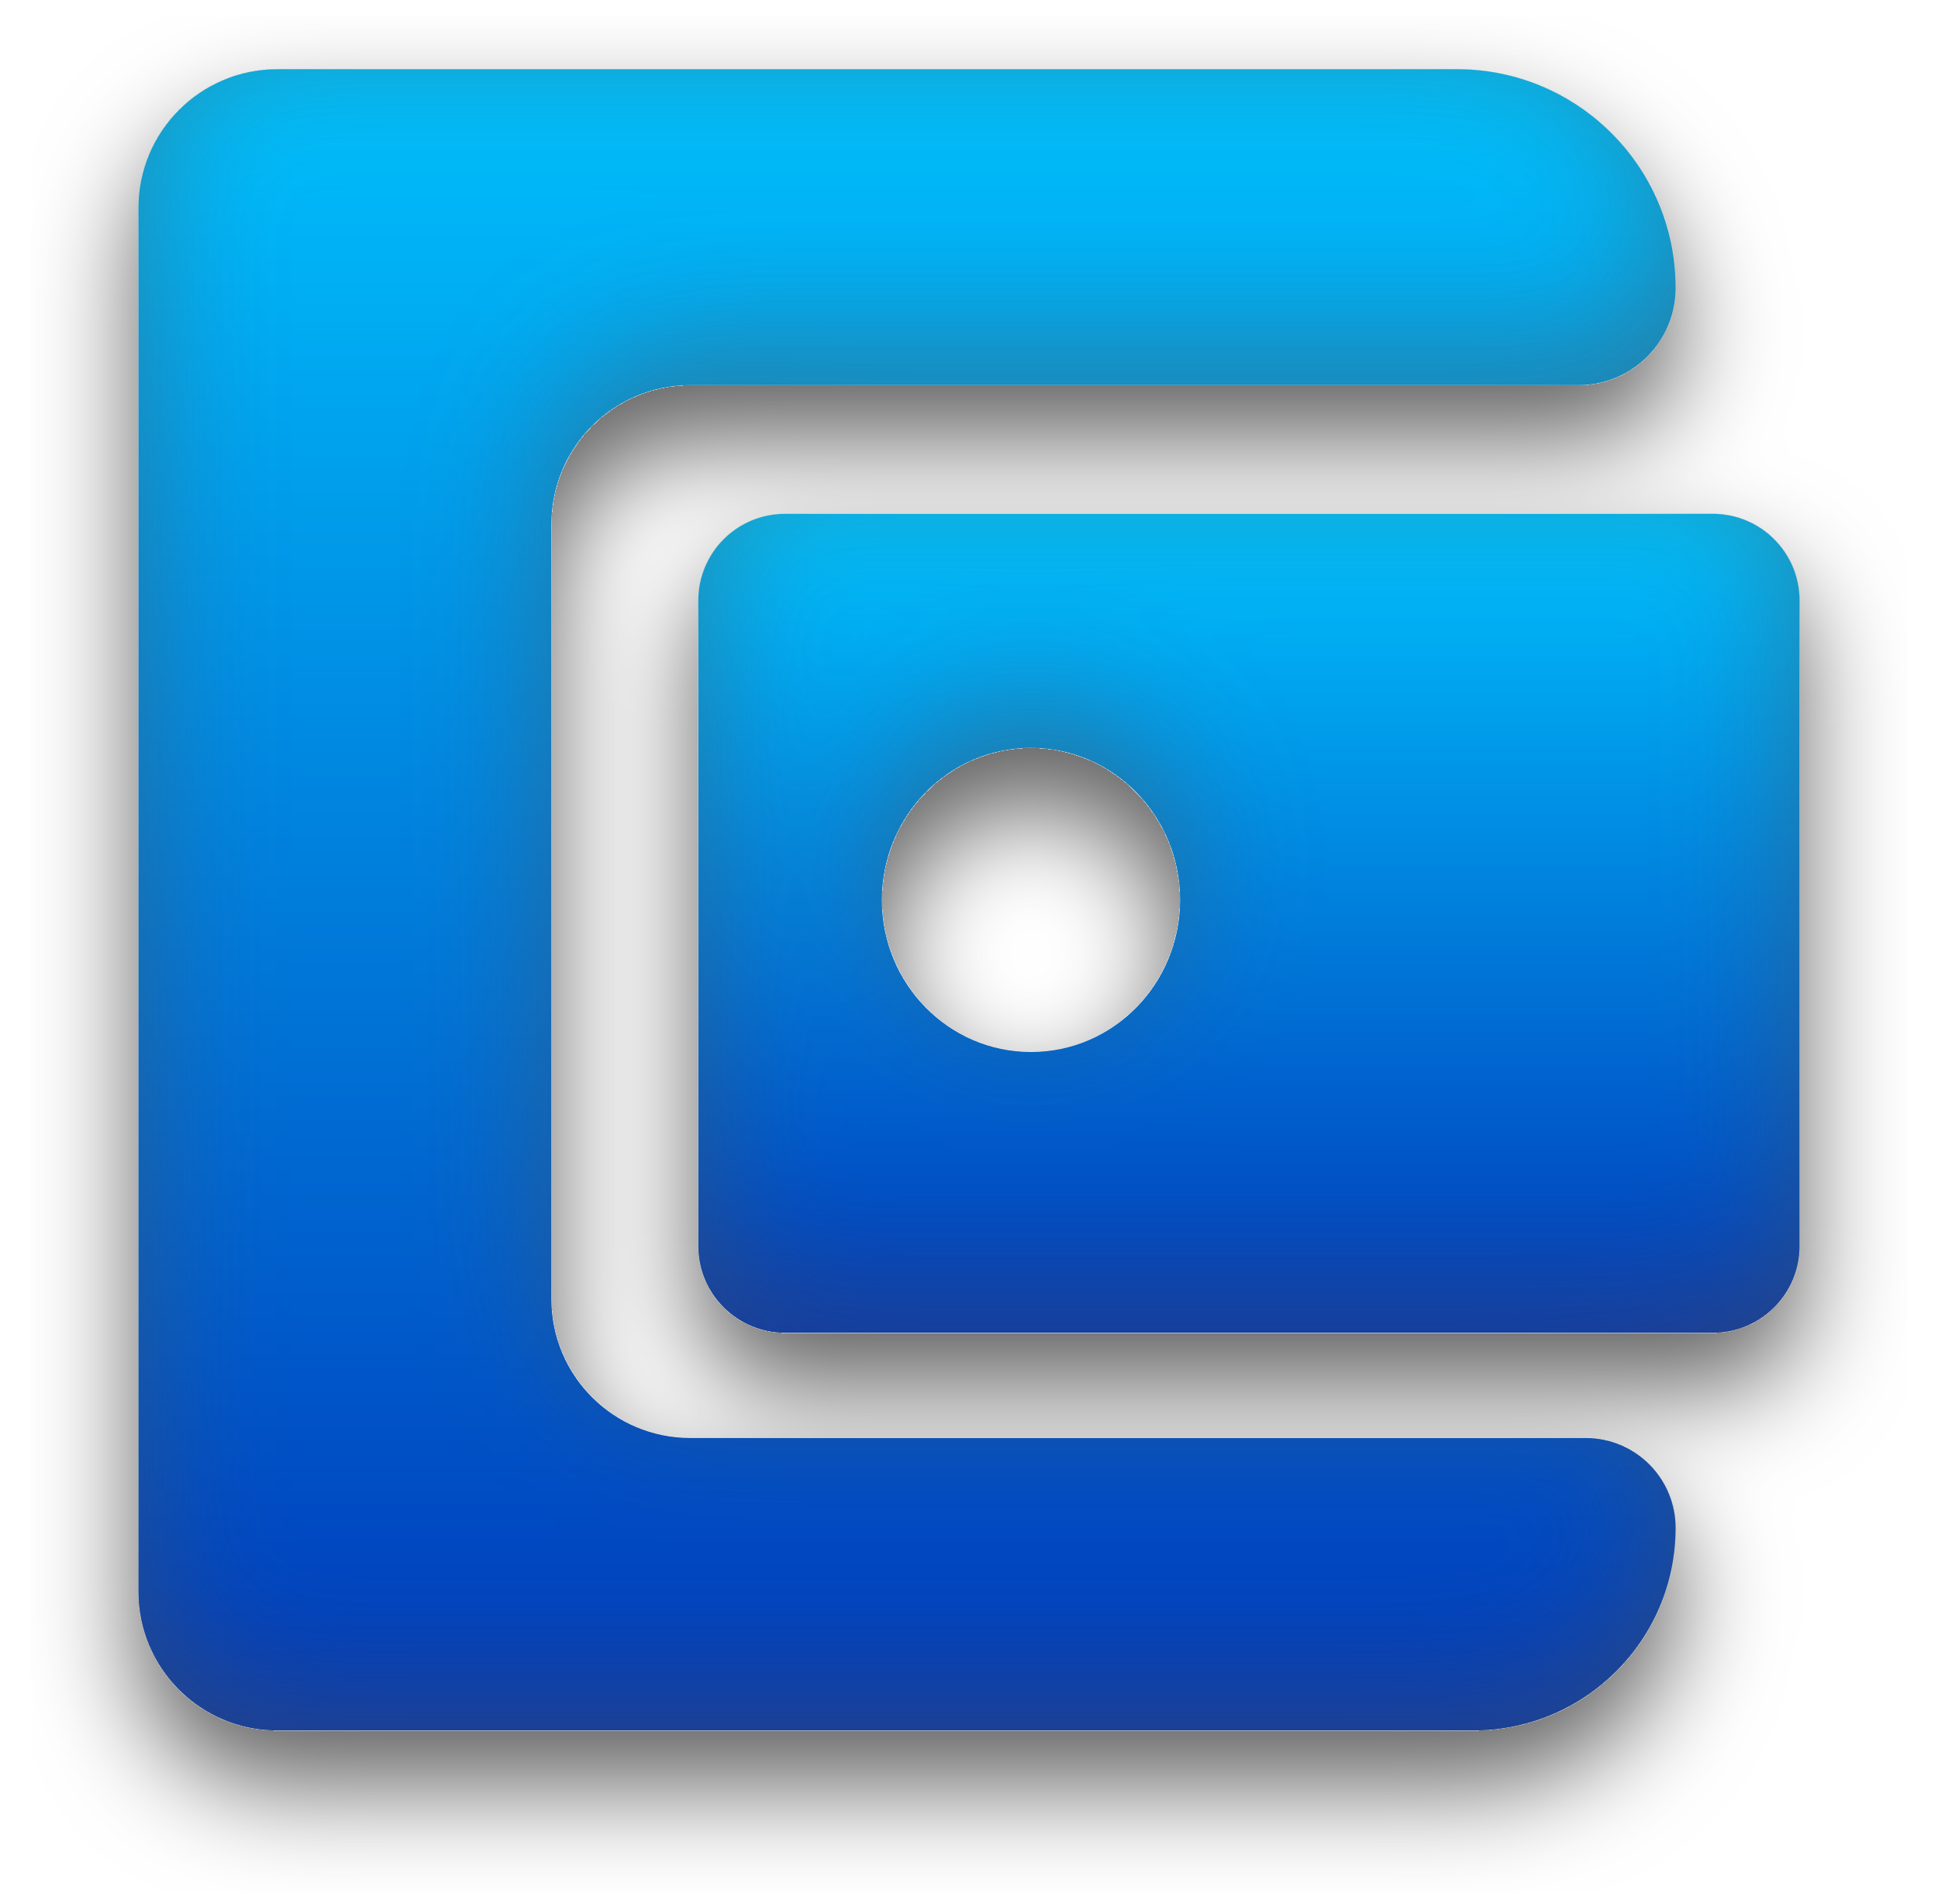
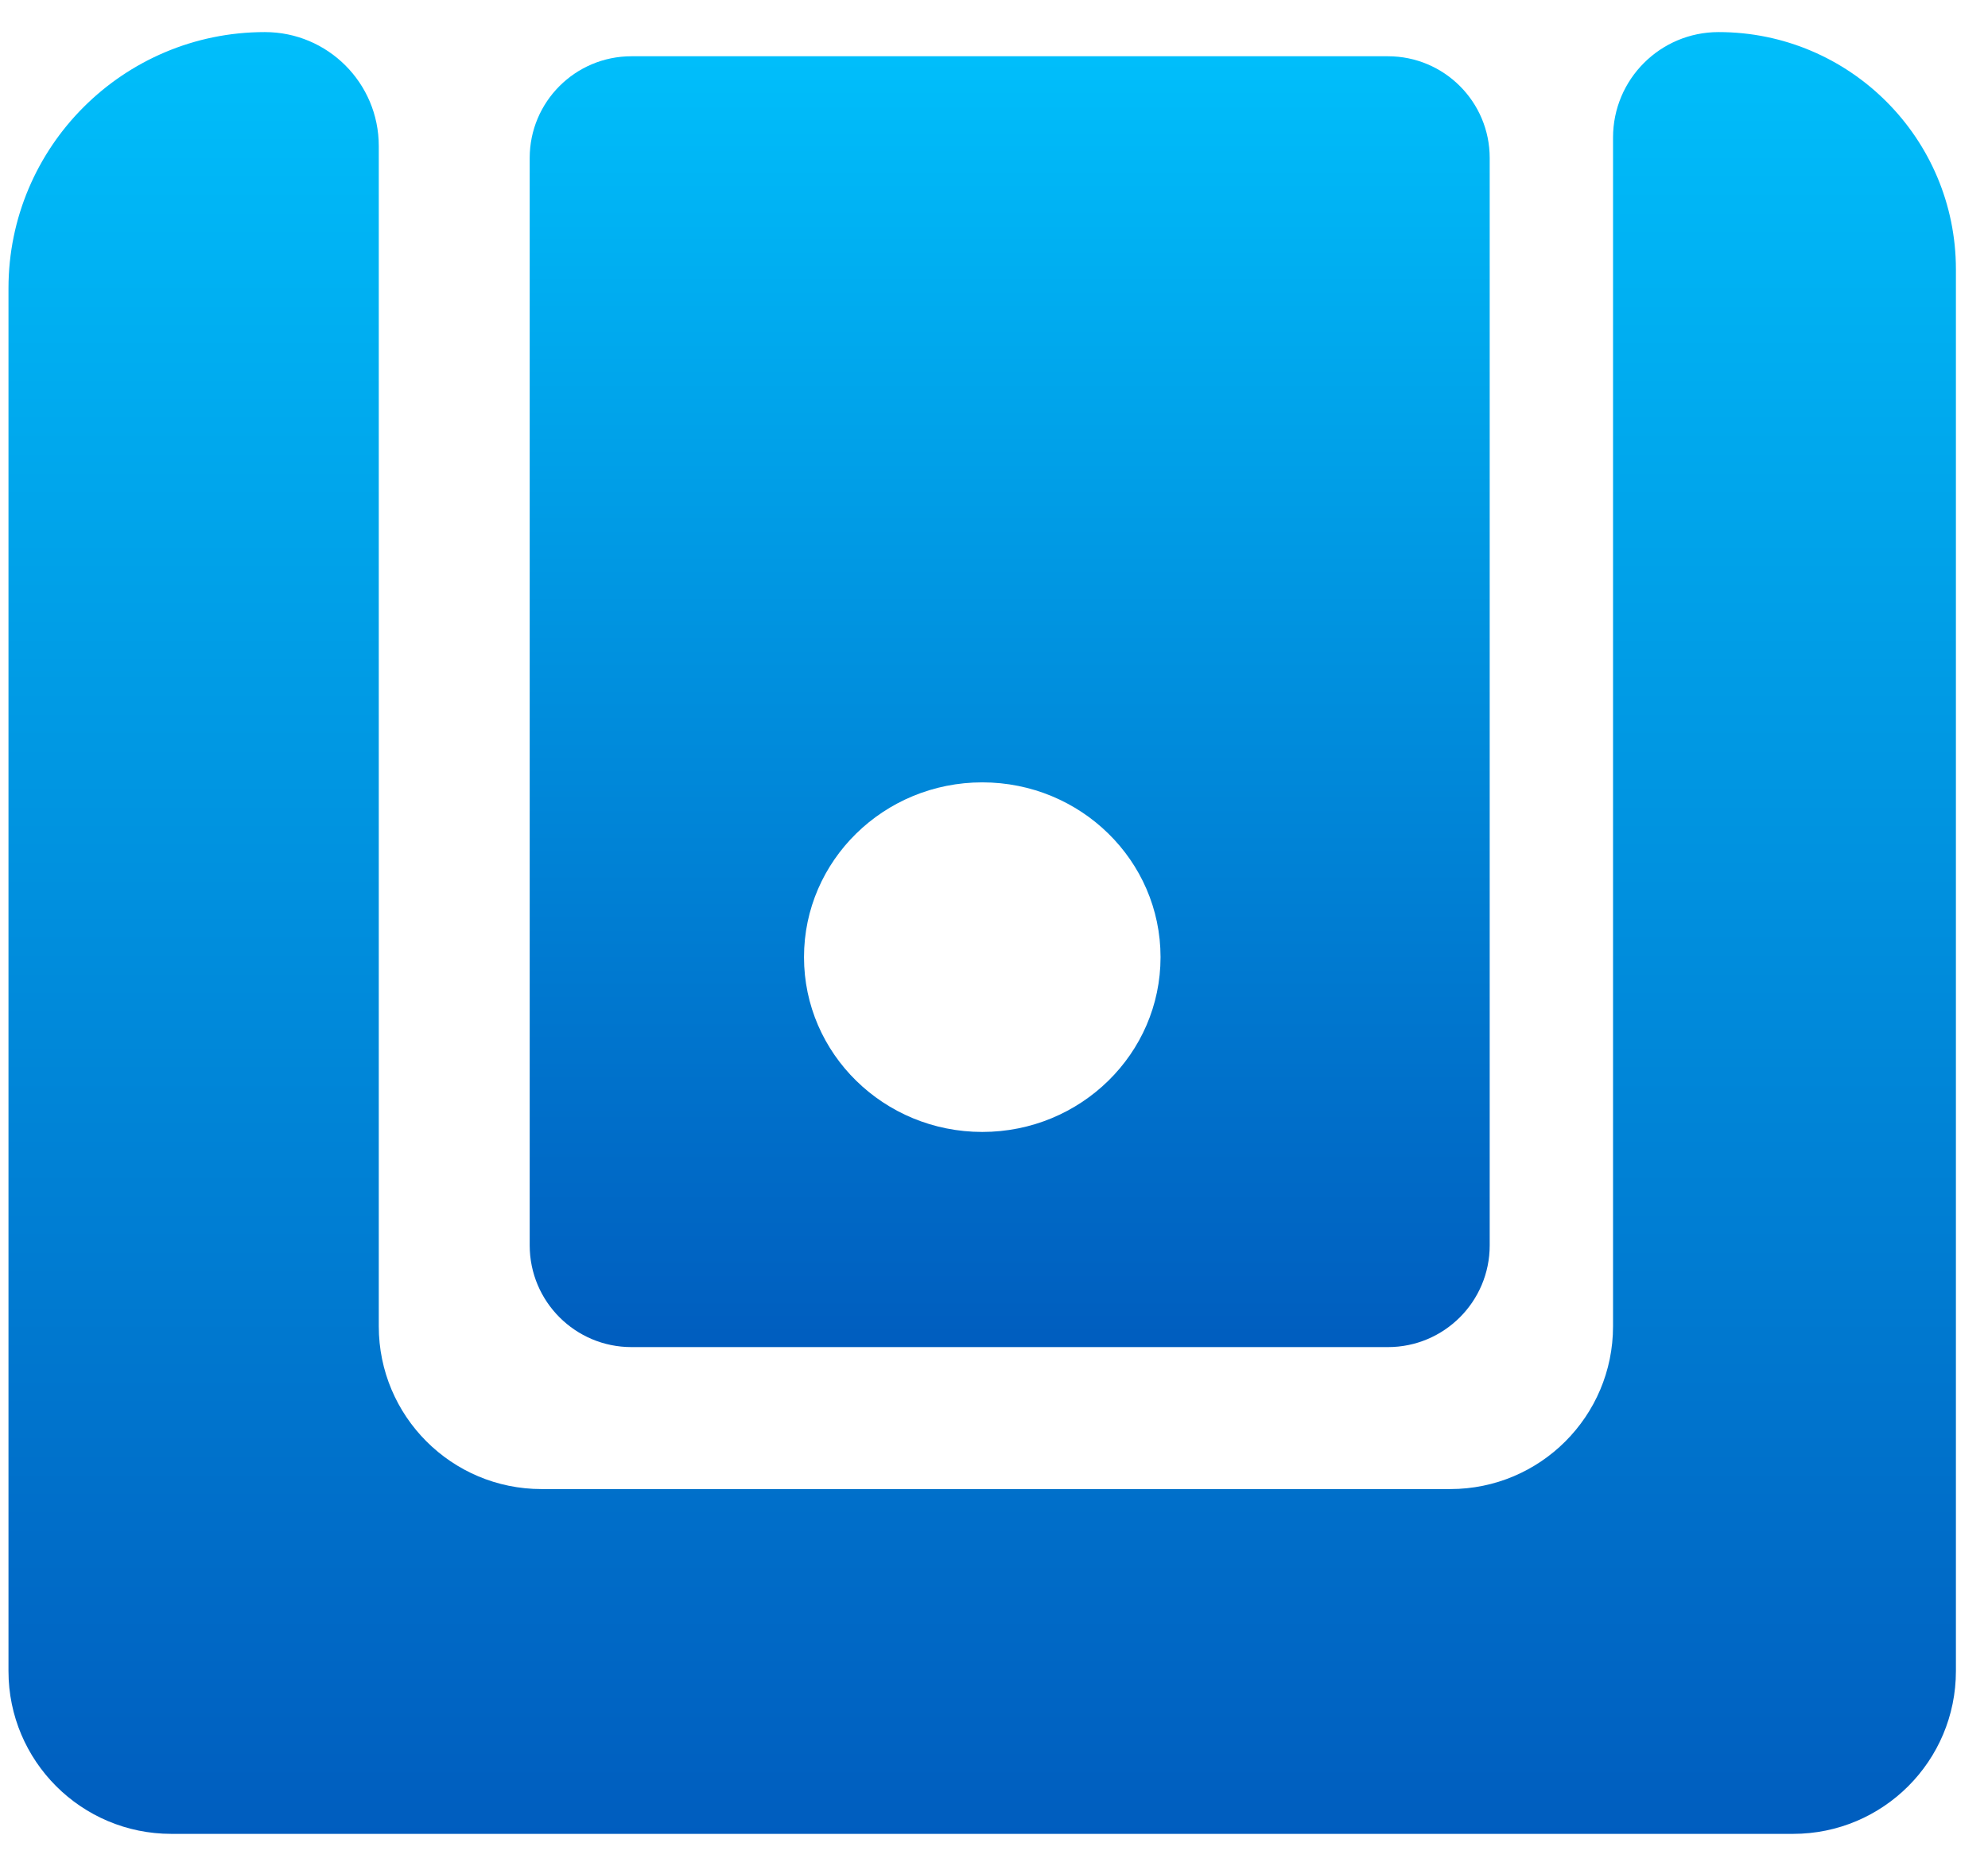
- <svg xmlns="http://www.w3.org/2000/svg" width="56" height="55" viewBox="0 0 56 55" fill="none">
-   <g filter="url(#filter0_di_26_457)">
-     <path d="M4 6.013C4 3.797 5.797 2 8.013 2H42.1C45.589 2 48.418 4.829 48.418 8.319C48.418 9.869 47.161 11.127 45.61 11.127H19.946C17.73 11.127 15.933 12.923 15.933 15.139V37.537C15.933 39.753 17.73 41.549 19.946 41.549H45.818C47.254 41.549 48.418 42.714 48.418 44.15C48.418 47.381 45.799 50 42.568 50H8.013C5.797 50 4 48.203 4 45.987V6.013Z" fill="url(#paint0_linear_26_457)" />
-     <path fill-rule="evenodd" clip-rule="evenodd" d="M52 17.355C52 15.97 50.877 14.847 49.492 14.847H22.686C21.301 14.847 20.178 15.97 20.178 17.355V36.001C20.178 37.386 21.301 38.509 22.686 38.509H49.492C50.877 38.509 52 37.386 52 36.001V17.355ZM29.791 30.396C32.171 30.396 34.1 28.429 34.1 26.002C34.1 23.575 32.171 21.608 29.791 21.608C27.411 21.608 25.482 23.575 25.482 26.002C25.482 28.429 27.411 30.396 29.791 30.396Z" fill="url(#paint1_linear_26_457)" />
-   </g>
+ <svg xmlns="http://www.w3.org/2000/svg" width="49" height="46" viewBox="0 0 49 46" fill="none">
+   <path d="M4.222 45.209C2.006 45.209 0.209 43.413 0.209 41.196L0.209 7.109C0.209 3.62 3.038 0.791 6.528 0.791V0.791C8.079 0.791 9.336 2.048 9.336 3.599L9.336 32.696C9.336 34.913 11.132 36.709 13.348 36.709L35.746 36.709C37.962 36.709 39.758 34.913 39.758 32.696L39.758 3.391C39.758 1.955 40.922 0.791 42.359 0.791V0.791C45.59 0.791 48.209 3.41 48.209 6.641L48.209 41.196C48.209 43.413 46.413 45.209 44.196 45.209L4.222 45.209Z" fill="url(#paint0_linear_26_451)" />
+   <path fill-rule="evenodd" clip-rule="evenodd" d="M15.564 1.387C14.179 1.387 13.056 2.51 13.056 3.895L13.056 30.701C13.056 32.086 14.179 33.209 15.564 33.209L34.21 33.209C35.595 33.209 36.718 32.086 36.718 30.701L36.718 3.895C36.718 2.51 35.595 1.387 34.21 1.387L15.564 1.387ZM28.605 23.596C28.605 21.216 26.638 19.287 24.211 19.287C21.784 19.287 19.817 21.216 19.817 23.596C19.817 25.976 21.784 27.905 24.211 27.905C26.638 27.905 28.605 25.976 28.605 23.596Z" fill="url(#paint1_linear_26_451)" />
  <defs>
-     <filter id="filter0_di_26_457" x="0.909" y="0.455" width="54.181" height="54.181" filterUnits="userSpaceOnUse" color-interpolation-filters="sRGB">
-       <feFlood flood-opacity="0" result="BackgroundImageFix" />
-       <feColorMatrix in="SourceAlpha" type="matrix" values="0 0 0 0 0 0 0 0 0 0 0 0 0 0 0 0 0 0 127 0" result="hardAlpha" />
-       <feOffset dy="1.545" />
-       <feGaussianBlur stdDeviation="1.545" />
-       <feComposite in2="hardAlpha" operator="out" />
-       <feColorMatrix type="matrix" values="0 0 0 0 0 0 0 0 0 0 0 0 0 0 0 0 0 0 0.62 0" />
-       <feBlend mode="normal" in2="BackgroundImageFix" result="effect1_dropShadow_26_457" />
-       <feBlend mode="normal" in="SourceGraphic" in2="effect1_dropShadow_26_457" result="shape" />
-       <feColorMatrix in="SourceAlpha" type="matrix" values="0 0 0 0 0 0 0 0 0 0 0 0 0 0 0 0 0 0 127 0" result="hardAlpha" />
-       <feOffset dy="-1" />
-       <feGaussianBlur stdDeviation="2" />
-       <feComposite in2="hardAlpha" operator="arithmetic" k2="-1" k3="1" />
-       <feColorMatrix type="matrix" values="0 0 0 0 0.314 0 0 0 0 0.314 0 0 0 0 0.314 0 0 0 0.49 0" />
-       <feBlend mode="normal" in2="shape" result="effect2_innerShadow_26_457" />
-     </filter>
-     <linearGradient id="paint0_linear_26_457" x1="26.209" y1="2" x2="26.209" y2="50" gradientUnits="userSpaceOnUse">
+     <linearGradient id="paint0_linear_26_451" x1="24" y1="1.37945e-06" x2="24" y2="48.5" gradientUnits="userSpaceOnUse">
      <stop stop-color="#00C0FC" />
-       <stop offset="1" stop-color="#0039BA" />
+       <stop offset="1" stop-color="#0056BA" />
    </linearGradient>
-     <linearGradient id="paint1_linear_26_457" x1="36.089" y1="14.847" x2="36.089" y2="38.509" gradientUnits="userSpaceOnUse">
+     <linearGradient id="paint1_linear_26_451" x1="24.784" y1="0.82" x2="24.784" y2="35.567" gradientUnits="userSpaceOnUse">
      <stop stop-color="#00C0FC" />
-       <stop offset="1" stop-color="#0039BA" />
+       <stop offset="1" stop-color="#0056BA" />
    </linearGradient>
  </defs>
</svg>
